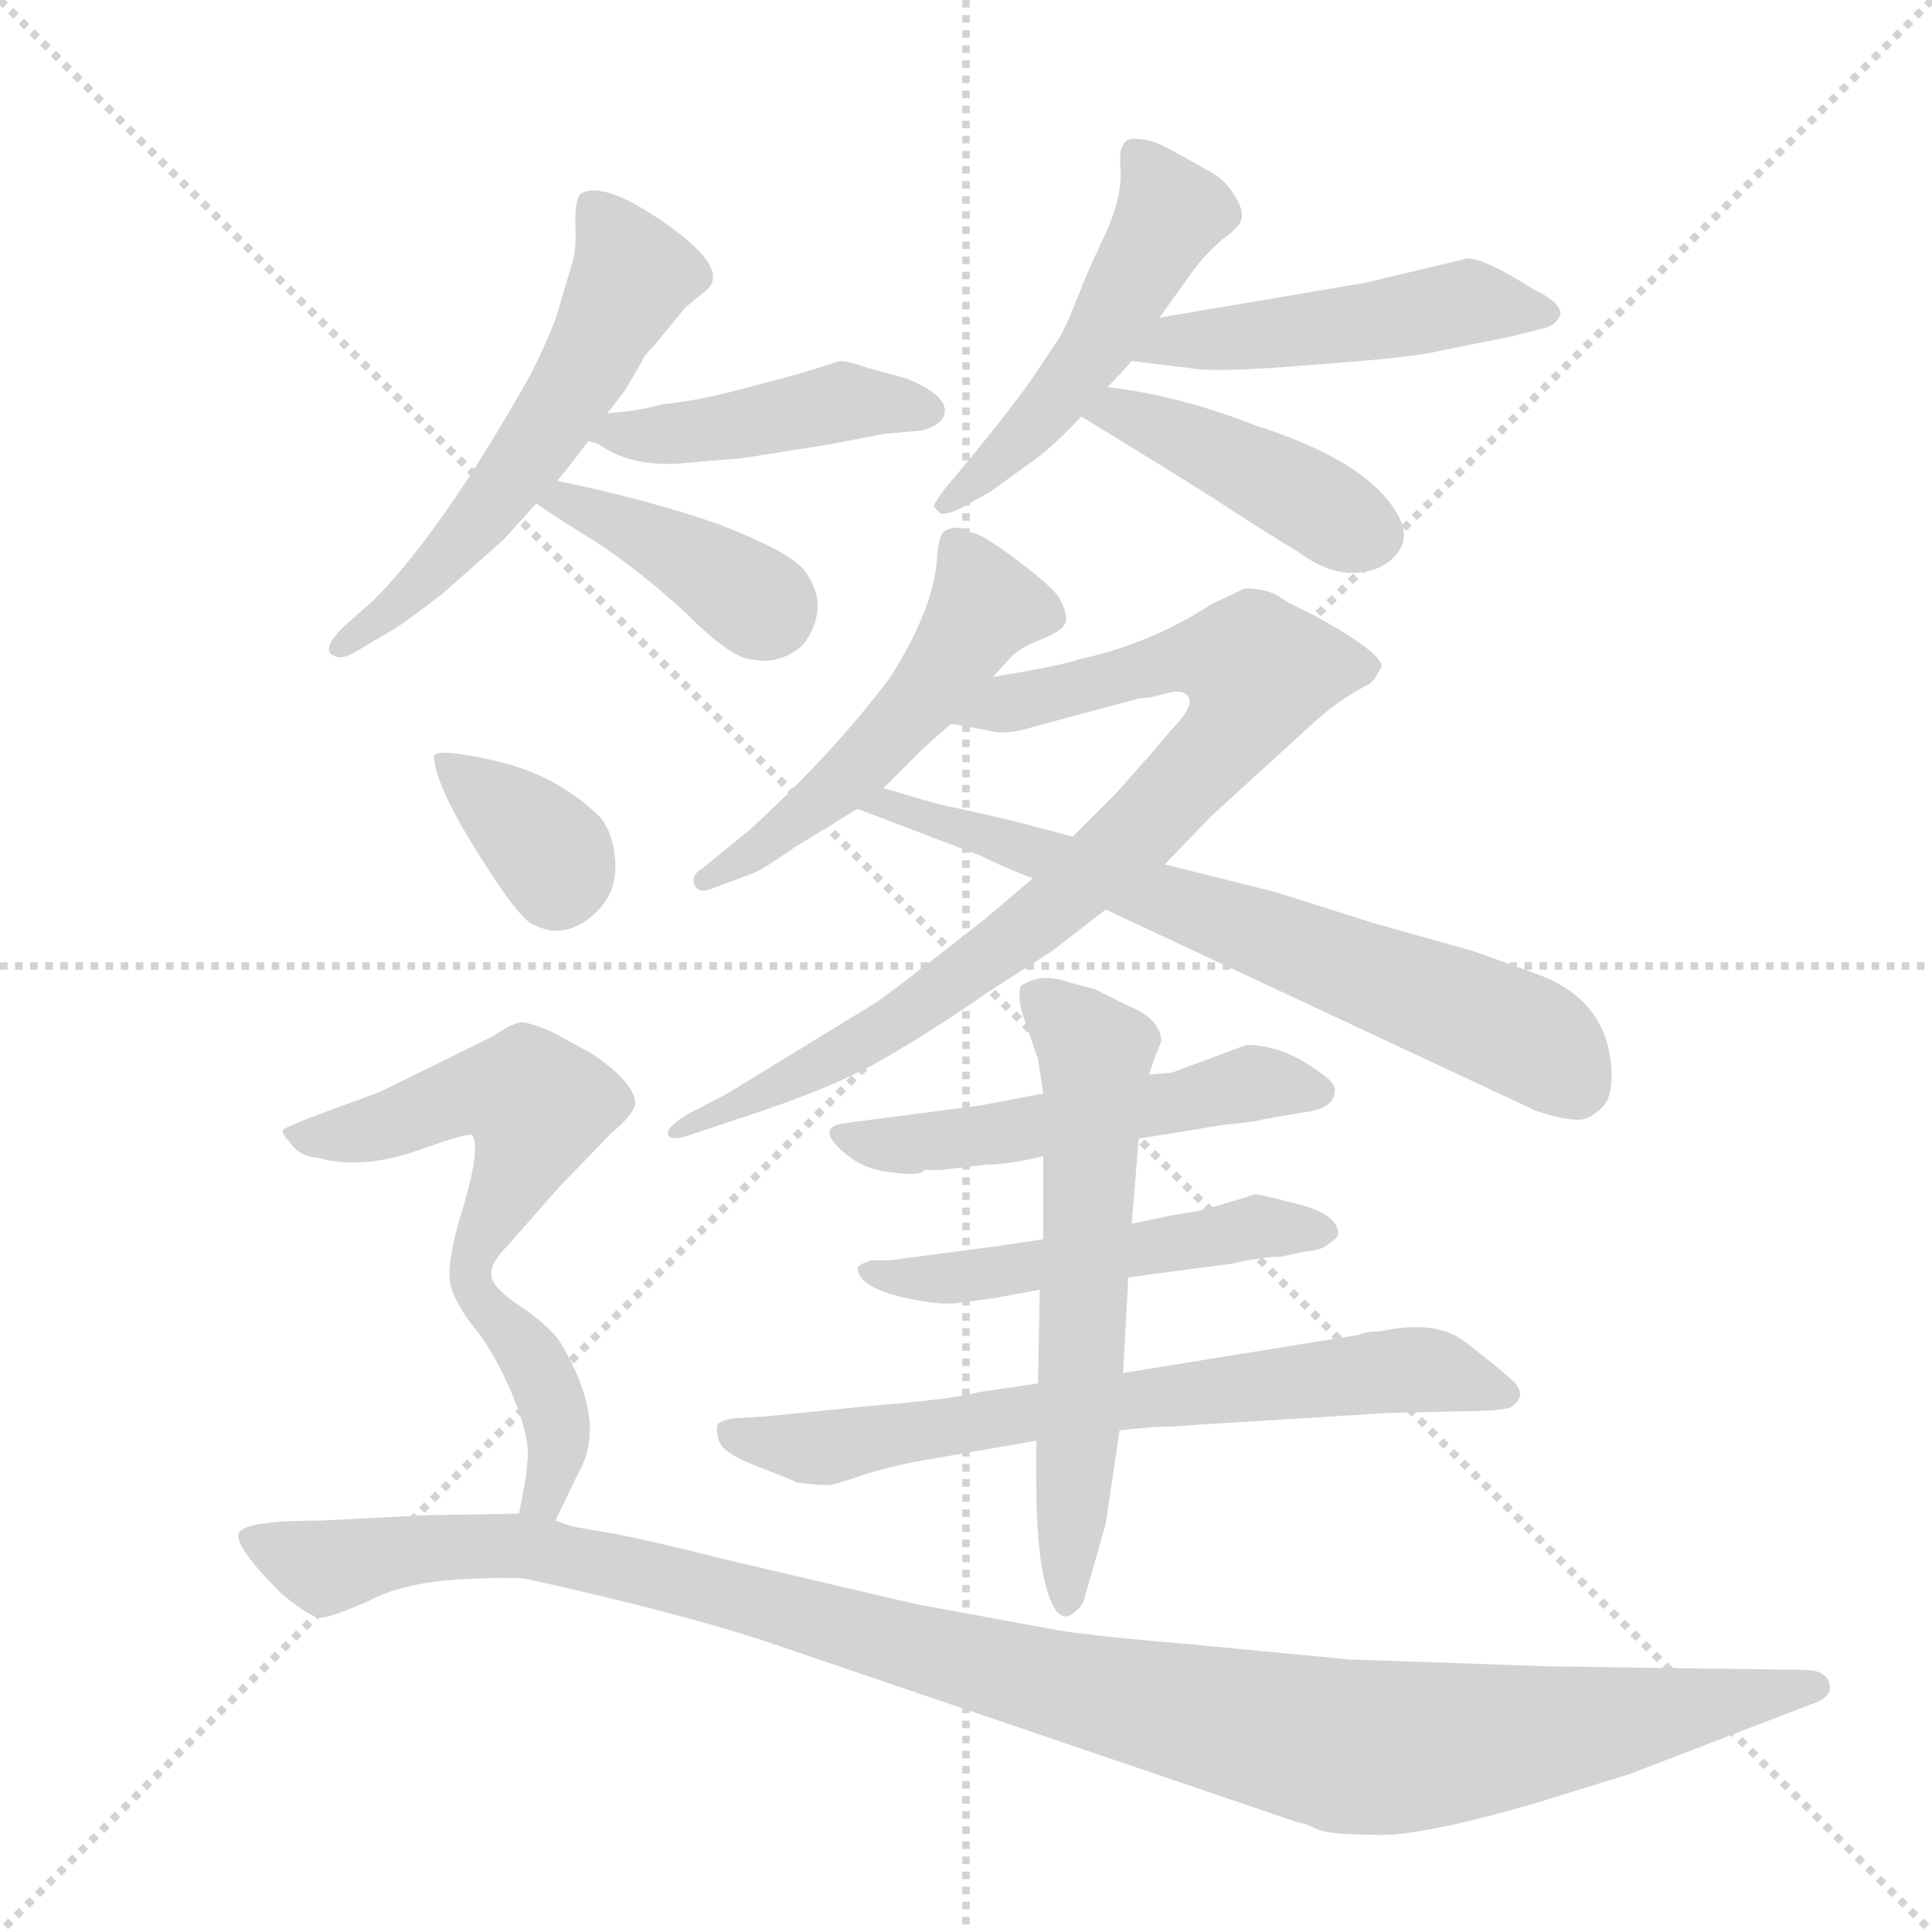
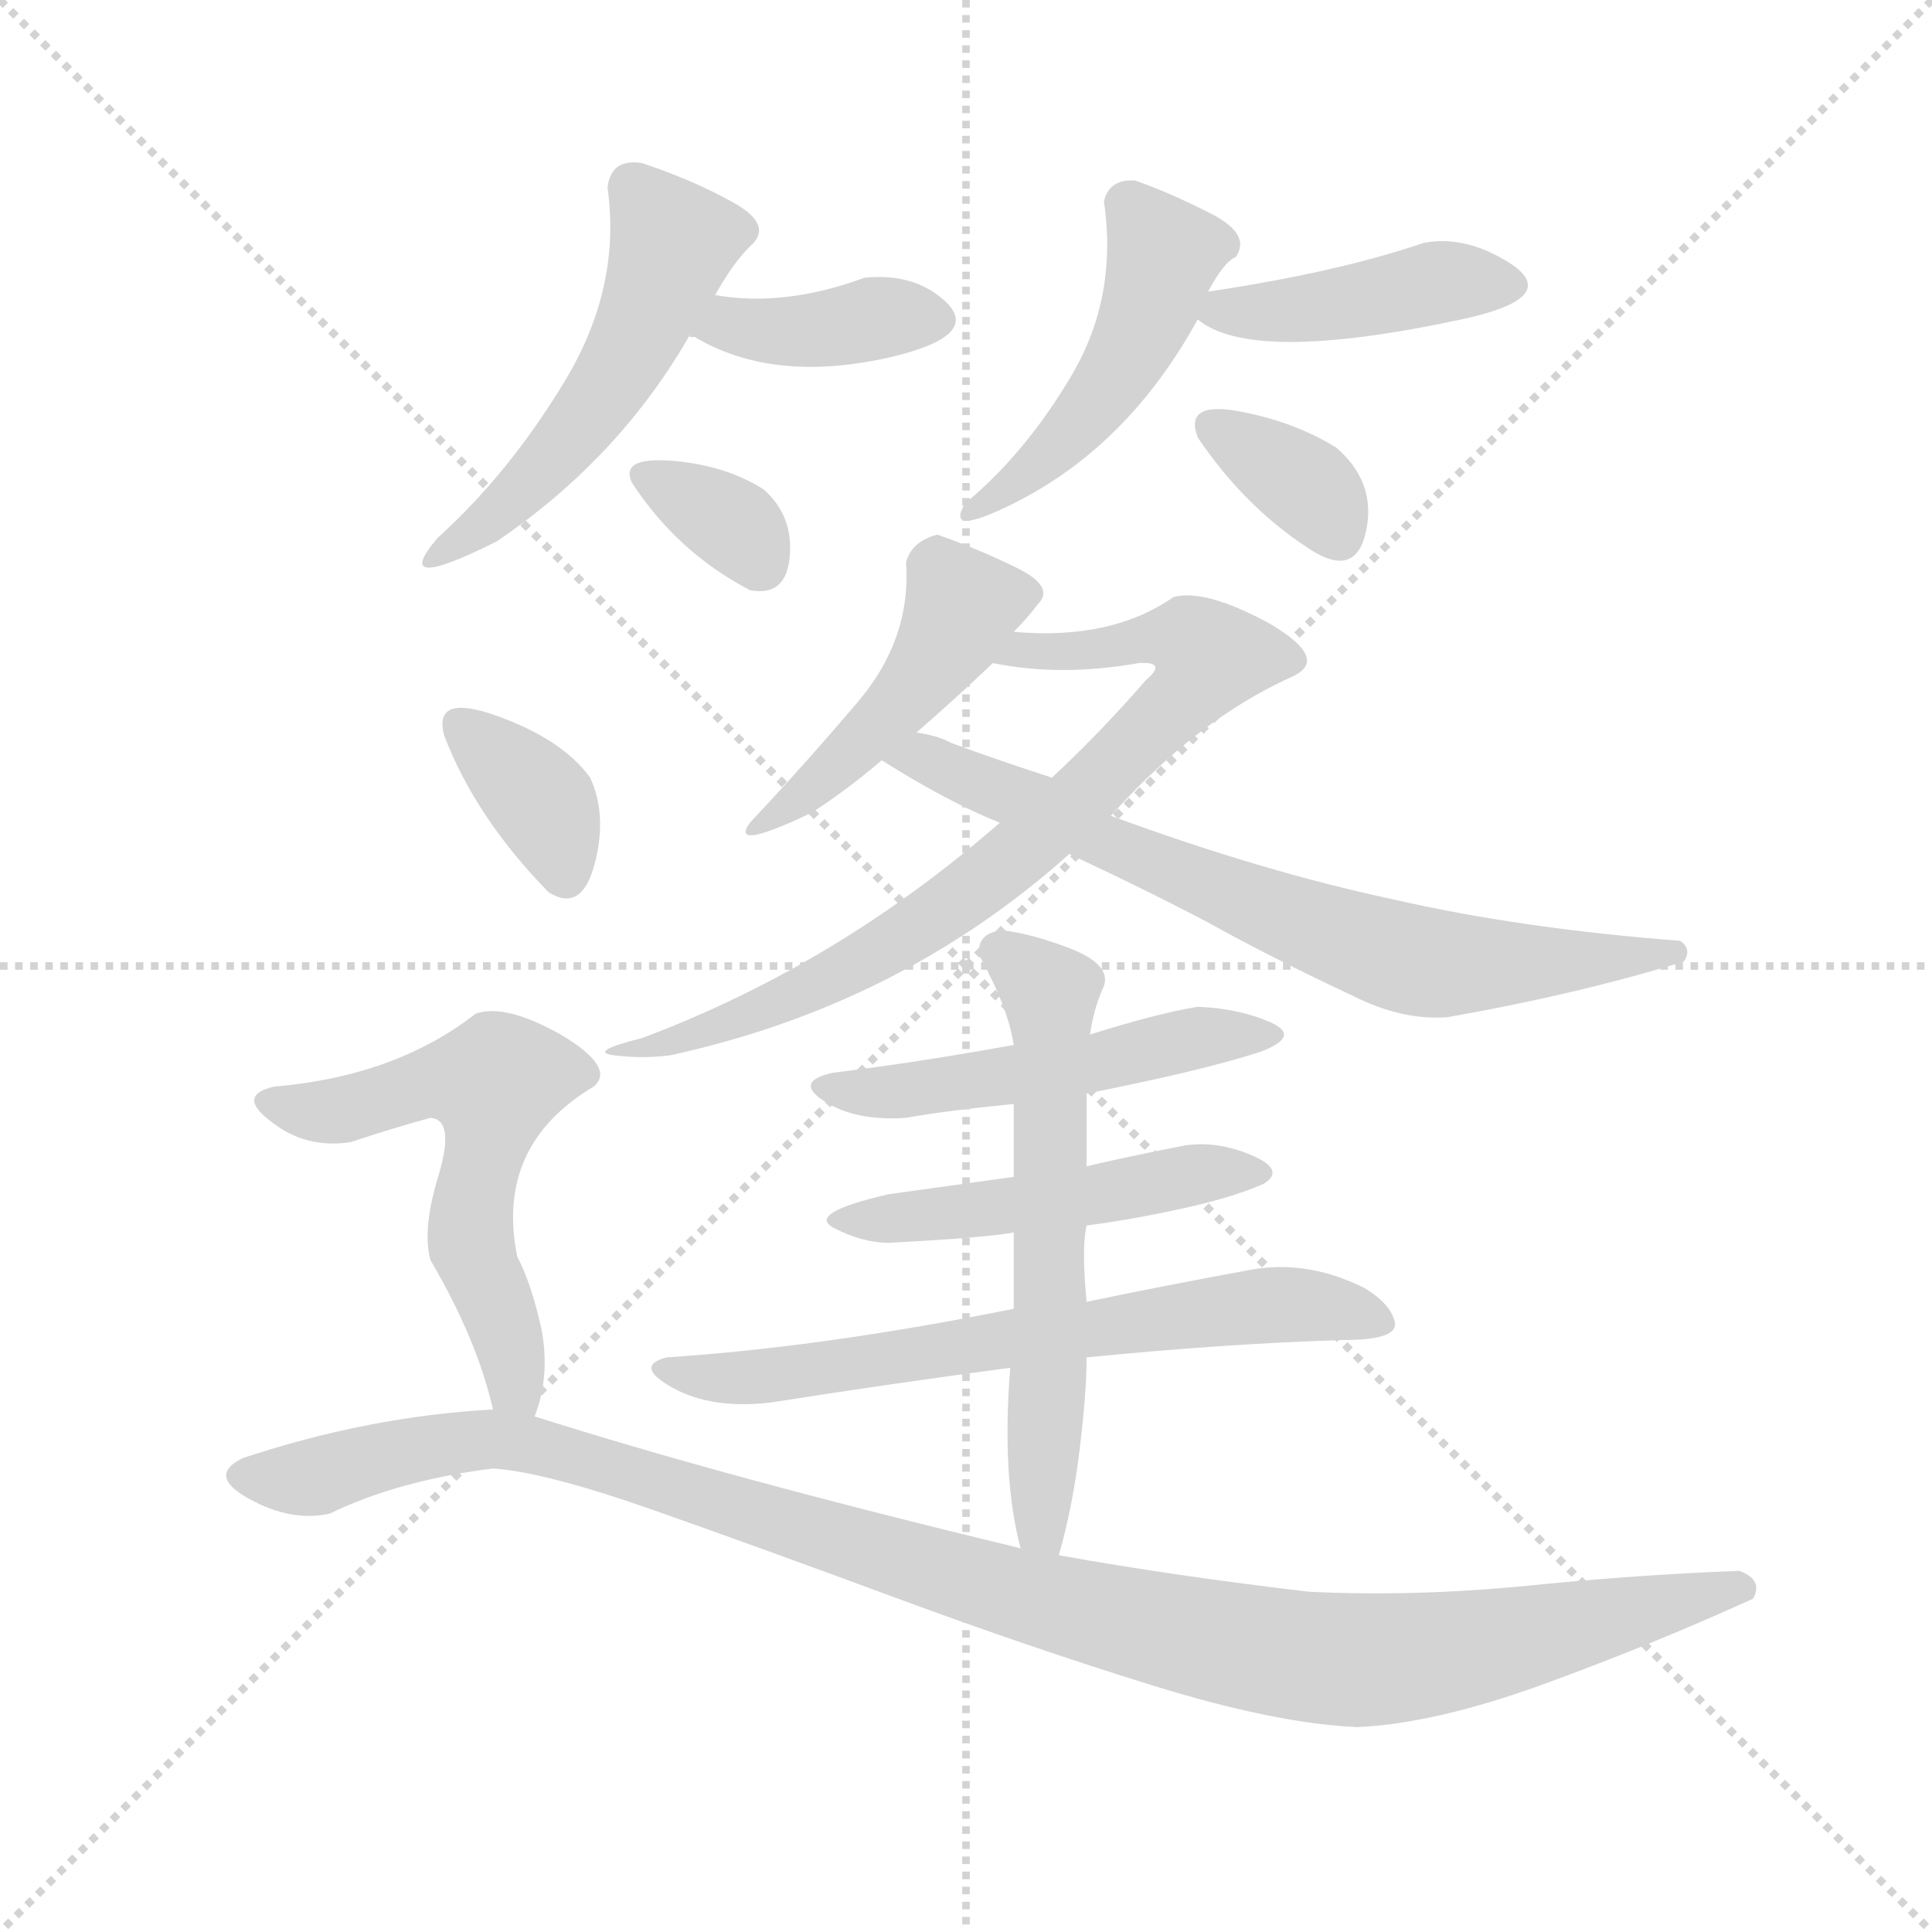
<svg xmlns="http://www.w3.org/2000/svg" version="1.1" viewBox="0 0 1024 1024">
  <g stroke="lightgray" stroke-dasharray="1,1" stroke-width="1" transform="scale(4, 4)">
    <line x1="0" y1="0" x2="256" y2="256" />
    <line x1="256" y1="0" x2="0" y2="256" />
    <line x1="128" y1="0" x2="128" y2="256" />
    <line x1="0" y1="128" x2="256" y2="128" />
  </g>
  <g transform="scale(0.92, -0.92) translate(60, -900)">
    <style type="text/css">
      
        @keyframes keyframes0 {
          from {
            stroke: blue;
-             stroke-dashoffset: 578;
+             stroke-dashoffset: 529;
+             stroke-width: 128;
+           }
+           63% {
+             animation-timing-function: step-end;
+             stroke: blue;
+             stroke-dashoffset: 0;
+             stroke-width: 128;
+           }
+           to {
+             stroke: black;
+             stroke-width: 1024;
+           }
+         }
+         #make-me-a-hanzi-animation-0 {
+           animation: keyframes0 0.681s both;
+           animation-delay: 0s;
+           animation-timing-function: linear;
+         }
+       
+         @keyframes keyframes1 {
+           from {
+             stroke: blue;
+             stroke-dashoffset: 391;
+             stroke-width: 128;
+           }
+           56% {
+             animation-timing-function: step-end;
+             stroke: blue;
+             stroke-dashoffset: 0;
+             stroke-width: 128;
+           }
+           to {
+             stroke: black;
+             stroke-width: 1024;
+           }
+         }
+         #make-me-a-hanzi-animation-1 {
+           animation: keyframes1 0.568s both;
+           animation-delay: 0.681s;
+           animation-timing-function: linear;
+         }
+       
+         @keyframes keyframes2 {
+           from {
+             stroke: blue;
+             stroke-dashoffset: 334;
+             stroke-width: 128;
+           }
+           52% {
+             animation-timing-function: step-end;
+             stroke: blue;
+             stroke-dashoffset: 0;
+             stroke-width: 128;
+           }
+           to {
+             stroke: black;
+             stroke-width: 1024;
+           }
+         }
+         #make-me-a-hanzi-animation-2 {
+           animation: keyframes2 0.522s both;
+           animation-delay: 1.249s;
+           animation-timing-function: linear;
+         }
+       
+         @keyframes keyframes3 {
+           from {
+             stroke: blue;
+             stroke-dashoffset: 460;
+             stroke-width: 128;
+           }
+           60% {
+             animation-timing-function: step-end;
+             stroke: blue;
+             stroke-dashoffset: 0;
+             stroke-width: 128;
+           }
+           to {
+             stroke: black;
+             stroke-width: 1024;
+           }
+         }
+         #make-me-a-hanzi-animation-3 {
+           animation: keyframes3 0.624s both;
+           animation-delay: 1.771s;
+           animation-timing-function: linear;
+         }
+       
+         @keyframes keyframes4 {
+           from {
+             stroke: blue;
+             stroke-dashoffset: 431;
+             stroke-width: 128;
+           }
+           58% {
+             animation-timing-function: step-end;
+             stroke: blue;
+             stroke-dashoffset: 0;
+             stroke-width: 128;
+           }
+           to {
+             stroke: black;
+             stroke-width: 1024;
+           }
+         }
+         #make-me-a-hanzi-animation-4 {
+           animation: keyframes4 0.601s both;
+           animation-delay: 2.395s;
+           animation-timing-function: linear;
+         }
+       
+         @keyframes keyframes5 {
+           from {
+             stroke: blue;
+             stroke-dashoffset: 348;
+             stroke-width: 128;
+           }
+           53% {
+             animation-timing-function: step-end;
+             stroke: blue;
+             stroke-dashoffset: 0;
+             stroke-width: 128;
+           }
+           to {
+             stroke: black;
+             stroke-width: 1024;
+           }
+         }
+         #make-me-a-hanzi-animation-5 {
+           animation: keyframes5 0.533s both;
+           animation-delay: 2.996s;
+           animation-timing-function: linear;
+         }
+       
+         @keyframes keyframes6 {
+           from {
+             stroke: blue;
+             stroke-dashoffset: 470;
+             stroke-width: 128;
+           }
+           60% {
+             animation-timing-function: step-end;
+             stroke: blue;
+             stroke-dashoffset: 0;
+             stroke-width: 128;
+           }
+           to {
+             stroke: black;
+             stroke-width: 1024;
+           }
+         }
+         #make-me-a-hanzi-animation-6 {
+           animation: keyframes6 0.632s both;
+           animation-delay: 3.529s;
+           animation-timing-function: linear;
+         }
+       
+         @keyframes keyframes7 {
+           from {
+             stroke: blue;
+             stroke-dashoffset: 774;
+             stroke-width: 128;
+           }
+           72% {
+             animation-timing-function: step-end;
+             stroke: blue;
+             stroke-dashoffset: 0;
+             stroke-width: 128;
+           }
+           to {
+             stroke: black;
+             stroke-width: 1024;
+           }
+         }
+         #make-me-a-hanzi-animation-7 {
+           animation: keyframes7 0.88s both;
+           animation-delay: 4.161s;
+           animation-timing-function: linear;
+         }
+       
+         @keyframes keyframes8 {
+           from {
+             stroke: blue;
+             stroke-dashoffset: 724;
+             stroke-width: 128;
+           }
+           70% {
+             animation-timing-function: step-end;
+             stroke: blue;
+             stroke-dashoffset: 0;
+             stroke-width: 128;
+           }
+           to {
+             stroke: black;
+             stroke-width: 1024;
+           }
+         }
+         #make-me-a-hanzi-animation-8 {
+           animation: keyframes8 0.839s both;
+           animation-delay: 5.041s;
+           animation-timing-function: linear;
+         }
+       
+         @keyframes keyframes9 {
+           from {
+             stroke: blue;
+             stroke-dashoffset: 513;
+             stroke-width: 128;
+           }
+           63% {
+             animation-timing-function: step-end;
+             stroke: blue;
+             stroke-dashoffset: 0;
+             stroke-width: 128;
+           }
+           to {
+             stroke: black;
+             stroke-width: 1024;
+           }
+         }
+         #make-me-a-hanzi-animation-9 {
+           animation: keyframes9 0.667s both;
+           animation-delay: 5.88s;
+           animation-timing-function: linear;
+         }
+       
+         @keyframes keyframes10 {
+           from {
+             stroke: blue;
+             stroke-dashoffset: 498;
+             stroke-width: 128;
+           }
+           62% {
+             animation-timing-function: step-end;
+             stroke: blue;
+             stroke-dashoffset: 0;
+             stroke-width: 128;
+           }
+           to {
+             stroke: black;
+             stroke-width: 1024;
+           }
+         }
+         #make-me-a-hanzi-animation-10 {
+           animation: keyframes10 0.655s both;
+           animation-delay: 6.548s;
+           animation-timing-function: linear;
+         }
+       
+         @keyframes keyframes11 {
+           from {
+             stroke: blue;
+             stroke-dashoffset: 670;
+             stroke-width: 128;
+           }
+           69% {
+             animation-timing-function: step-end;
+             stroke: blue;
+             stroke-dashoffset: 0;
+             stroke-width: 128;
+           }
+           to {
+             stroke: black;
+             stroke-width: 1024;
+           }
+         }
+         #make-me-a-hanzi-animation-11 {
+           animation: keyframes11 0.795s both;
+           animation-delay: 7.203s;
+           animation-timing-function: linear;
+         }
+       
+         @keyframes keyframes12 {
+           from {
+             stroke: blue;
+             stroke-dashoffset: 611;
+             stroke-width: 128;
+           }
+           67% {
+             animation-timing-function: step-end;
+             stroke: blue;
+             stroke-dashoffset: 0;
+             stroke-width: 128;
+           }
+           to {
+             stroke: black;
+             stroke-width: 1024;
+           }
+         }
+         #make-me-a-hanzi-animation-12 {
+           animation: keyframes12 0.747s both;
+           animation-delay: 7.998s;
+           animation-timing-function: linear;
+         }
+       
+         @keyframes keyframes13 {
+           from {
+             stroke: blue;
+             stroke-dashoffset: 362;
+             stroke-width: 128;
+           }
+           54% {
+             animation-timing-function: step-end;
+             stroke: blue;
+             stroke-dashoffset: 0;
+             stroke-width: 128;
+           }
+           to {
+             stroke: black;
+             stroke-width: 1024;
+           }
+         }
+         #make-me-a-hanzi-animation-13 {
+           animation: keyframes13 0.545s both;
+           animation-delay: 8.746s;
+           animation-timing-function: linear;
+         }
+       
+         @keyframes keyframes14 {
+           from {
+             stroke: blue;
+             stroke-dashoffset: 579;
            stroke-width: 128;
          }
          65% {
            animation-timing-function: step-end;
            stroke: blue;
            stroke-dashoffset: 0;
            stroke-width: 128;
          }
          to {
            stroke: black;
            stroke-width: 1024;
          }
        }
-         #make-me-a-hanzi-animation-0 {
-           animation: keyframes0 0.72s both;
-           animation-delay: 0s;
-           animation-timing-function: linear;
-         }
-       
-         @keyframes keyframes1 {
-           from {
-             stroke: blue;
-             stroke-dashoffset: 448;
-             stroke-width: 128;
-           }
-           59% {
-             animation-timing-function: step-end;
-             stroke: blue;
-             stroke-dashoffset: 0;
-             stroke-width: 128;
-           }
-           to {
-             stroke: black;
-             stroke-width: 1024;
-           }
-         }
-         #make-me-a-hanzi-animation-1 {
-           animation: keyframes1 0.615s both;
-           animation-delay: 0.72s;
-           animation-timing-function: linear;
-         }
-       
-         @keyframes keyframes2 {
-           from {
-             stroke: blue;
-             stroke-dashoffset: 401;
-             stroke-width: 128;
-           }
-           57% {
-             animation-timing-function: step-end;
-             stroke: blue;
-             stroke-dashoffset: 0;
-             stroke-width: 128;
-           }
-           to {
-             stroke: black;
-             stroke-width: 1024;
-           }
-         }
-         #make-me-a-hanzi-animation-2 {
-           animation: keyframes2 0.576s both;
-           animation-delay: 1.335s;
-           animation-timing-function: linear;
-         }
-       
-         @keyframes keyframes3 {
-           from {
-             stroke: blue;
-             stroke-dashoffset: 505;
-             stroke-width: 128;
-           }
-           62% {
-             animation-timing-function: step-end;
-             stroke: blue;
-             stroke-dashoffset: 0;
-             stroke-width: 128;
-           }
-           to {
-             stroke: black;
-             stroke-width: 1024;
-           }
-         }
-         #make-me-a-hanzi-animation-3 {
-           animation: keyframes3 0.661s both;
-           animation-delay: 1.911s;
-           animation-timing-function: linear;
-         }
-       
-         @keyframes keyframes4 {
-           from {
-             stroke: blue;
-             stroke-dashoffset: 493;
-             stroke-width: 128;
-           }
-           62% {
-             animation-timing-function: step-end;
-             stroke: blue;
-             stroke-dashoffset: 0;
-             stroke-width: 128;
-           }
-           to {
-             stroke: black;
-             stroke-width: 1024;
-           }
-         }
-         #make-me-a-hanzi-animation-4 {
-           animation: keyframes4 0.651s both;
-           animation-delay: 2.572s;
-           animation-timing-function: linear;
-         }
-       
-         @keyframes keyframes5 {
-           from {
-             stroke: blue;
-             stroke-dashoffset: 432;
-             stroke-width: 128;
-           }
-           58% {
-             animation-timing-function: step-end;
-             stroke: blue;
-             stroke-dashoffset: 0;
-             stroke-width: 128;
-           }
-           to {
-             stroke: black;
-             stroke-width: 1024;
-           }
-         }
-         #make-me-a-hanzi-animation-5 {
-           animation: keyframes5 0.602s both;
-           animation-delay: 3.223s;
-           animation-timing-function: linear;
-         }
-       
-         @keyframes keyframes6 {
-           from {
-             stroke: blue;
-             stroke-dashoffset: 522;
-             stroke-width: 128;
-           }
-           63% {
-             animation-timing-function: step-end;
-             stroke: blue;
-             stroke-dashoffset: 0;
-             stroke-width: 128;
-           }
-           to {
-             stroke: black;
-             stroke-width: 1024;
-           }
-         }
-         #make-me-a-hanzi-animation-6 {
-           animation: keyframes6 0.675s both;
-           animation-delay: 3.825s;
-           animation-timing-function: linear;
-         }
-       
-         @keyframes keyframes7 {
-           from {
-             stroke: blue;
-             stroke-dashoffset: 864;
-             stroke-width: 128;
-           }
-           74% {
-             animation-timing-function: step-end;
-             stroke: blue;
-             stroke-dashoffset: 0;
-             stroke-width: 128;
-           }
-           to {
-             stroke: black;
-             stroke-width: 1024;
-           }
-         }
-         #make-me-a-hanzi-animation-7 {
-           animation: keyframes7 0.953s both;
-           animation-delay: 4.5s;
-           animation-timing-function: linear;
-         }
-       
-         @keyframes keyframes8 {
-           from {
-             stroke: blue;
-             stroke-dashoffset: 700;
-             stroke-width: 128;
-           }
-           69% {
-             animation-timing-function: step-end;
-             stroke: blue;
-             stroke-dashoffset: 0;
-             stroke-width: 128;
-           }
-           to {
-             stroke: black;
-             stroke-width: 1024;
-           }
-         }
-         #make-me-a-hanzi-animation-8 {
-           animation: keyframes8 0.82s both;
-           animation-delay: 5.453s;
-           animation-timing-function: linear;
-         }
-       
-         @keyframes keyframes9 {
-           from {
-             stroke: blue;
-             stroke-dashoffset: 523;
-             stroke-width: 128;
-           }
-           63% {
-             animation-timing-function: step-end;
-             stroke: blue;
-             stroke-dashoffset: 0;
-             stroke-width: 128;
-           }
-           to {
-             stroke: black;
-             stroke-width: 1024;
-           }
-         }
-         #make-me-a-hanzi-animation-9 {
-           animation: keyframes9 0.676s both;
-           animation-delay: 6.273s;
-           animation-timing-function: linear;
-         }
-       
-         @keyframes keyframes10 {
-           from {
-             stroke: blue;
-             stroke-dashoffset: 523;
-             stroke-width: 128;
-           }
-           63% {
-             animation-timing-function: step-end;
-             stroke: blue;
-             stroke-dashoffset: 0;
-             stroke-width: 128;
-           }
-           to {
-             stroke: black;
-             stroke-width: 1024;
-           }
-         }
-         #make-me-a-hanzi-animation-10 {
-           animation: keyframes10 0.676s both;
-           animation-delay: 6.948s;
-           animation-timing-function: linear;
-         }
-       
-         @keyframes keyframes11 {
-           from {
-             stroke: blue;
-             stroke-dashoffset: 708;
-             stroke-width: 128;
-           }
-           70% {
-             animation-timing-function: step-end;
-             stroke: blue;
-             stroke-dashoffset: 0;
-             stroke-width: 128;
-           }
-           to {
-             stroke: black;
-             stroke-width: 1024;
-           }
-         }
-         #make-me-a-hanzi-animation-11 {
-           animation: keyframes11 0.826s both;
-           animation-delay: 7.624s;
-           animation-timing-function: linear;
-         }
-       
-         @keyframes keyframes12 {
-           from {
-             stroke: blue;
-             stroke-dashoffset: 617;
-             stroke-width: 128;
-           }
-           67% {
-             animation-timing-function: step-end;
-             stroke: blue;
-             stroke-dashoffset: 0;
-             stroke-width: 128;
-           }
-           to {
-             stroke: black;
-             stroke-width: 1024;
-           }
-         }
-         #make-me-a-hanzi-animation-12 {
-           animation: keyframes12 0.752s both;
-           animation-delay: 8.45s;
-           animation-timing-function: linear;
-         }
-       
-         @keyframes keyframes13 {
-           from {
-             stroke: blue;
-             stroke-dashoffset: 354;
-             stroke-width: 128;
-           }
-           54% {
-             animation-timing-function: step-end;
-             stroke: blue;
-             stroke-dashoffset: 0;
-             stroke-width: 128;
-           }
-           to {
-             stroke: black;
-             stroke-width: 1024;
-           }
-         }
-         #make-me-a-hanzi-animation-13 {
-           animation: keyframes13 0.538s both;
-           animation-delay: 9.202s;
-           animation-timing-function: linear;
-         }
-       
-         @keyframes keyframes14 {
-           from {
-             stroke: blue;
-             stroke-dashoffset: 536;
-             stroke-width: 128;
-           }
-           64% {
-             animation-timing-function: step-end;
-             stroke: blue;
-             stroke-dashoffset: 0;
-             stroke-width: 128;
-           }
-           to {
-             stroke: black;
-             stroke-width: 1024;
-           }
-         }
        #make-me-a-hanzi-animation-14 {
-           animation: keyframes14 0.686s both;
-           animation-delay: 9.74s;
+           animation: keyframes14 0.721s both;
+           animation-delay: 9.29s;
          animation-timing-function: linear;
        }
      
        @keyframes keyframes15 {
          from {
            stroke: blue;
-             stroke-dashoffset: 398;
-             stroke-width: 128;
-           }
-           56% {
+             stroke-dashoffset: 1139;
+             stroke-width: 128;
+           }
+           79% {
            animation-timing-function: step-end;
            stroke: blue;
            stroke-dashoffset: 0;
            stroke-width: 128;
          }
          to {
            stroke: black;
            stroke-width: 1024;
          }
        }
        #make-me-a-hanzi-animation-15 {
-           animation: keyframes15 0.574s both;
-           animation-delay: 10.426s;
-           animation-timing-function: linear;
-         }
-       
-         @keyframes keyframes16 {
-           from {
-             stroke: blue;
-             stroke-dashoffset: 1179;
-             stroke-width: 128;
-           }
-           79% {
-             animation-timing-function: step-end;
-             stroke: blue;
-             stroke-dashoffset: 0;
-             stroke-width: 128;
-           }
-           to {
-             stroke: black;
-             stroke-width: 1024;
-           }
-         }
-         #make-me-a-hanzi-animation-16 {
-           animation: keyframes16 1.209s both;
-           animation-delay: 11s;
+           animation: keyframes15 1.177s both;
+           animation-delay: 10.011s;
          animation-timing-function: linear;
        }
      
    </style>
-     <path d="M 290 662 L 300 675 L 310 692 Q 310 694 316 700 L 335 723 L 346 732 Q 362 744 324.5 770.5 Q 287 797 274 788 Q 271 783 271.5 769.5 Q 272 756 270 749.5 Q 268 743 260 716 Q 250 691 241 676 Q 193 592 155 554 L 138 539 Q 124 525 133 522 Q 137 520 144 524 L 166 537 Q 173 541 195 558 L 230 589 Q 240 600 249 610 L 261 623 Q 271 635 279 646 L 290 662 Z" fill="lightgray" />
-     <path d="M 367 636 Q 368 636 418 644 L 449 650 L 471 652 Q 482 655 484 661 Q 487 672 462 682 L 440 688 Q 429 692 424 692 L 398 684 L 364 675 Q 341 669 321 667 Q 307 663 290 662 C 260 660 251 656 279 646 L 285 644 Q 303 631 332 633 L 367 636 Z" fill="lightgray" />
-     <path d="M 249 610 Q 257 604 283 588 Q 309 571 336 546 Q 362 520 374 520 Q 388 517 401 527 Q 409 535 411 548 Q 412 560 403 572 Q 393 583 354 598 Q 314 612 261 623 C 232 629 225 627 249 610 Z" fill="lightgray" />
-     <path d="M 608 717 L 628 745 Q 635 754 644 762 Q 653 768 655 773 Q 657 778 651.5 787 Q 646 796 639 800 Q 632 804 624 808.5 Q 616 813 609 816.5 Q 602 820 593 820 Q 584 820 585.5 803.5 Q 587 787 576 763.5 Q 565 740 563 734 L 556 717 Q 551 706 550 705 L 534 681 Q 522 664 499 636 L 484 618 Q 478 610 478 608 L 482 604 Q 488 604 495 608 L 511 617 L 533 633 Q 544 640 563 660 L 578 677 Q 585 684 592 692 L 608 717 Z" fill="lightgray" />
-     <path d="M 824 733 Q 794 752 785 751 L 726 737 L 608 717 C 578 712 562 696 592 692 L 625 688 Q 640 685 698 690 Q 755 694 770 698 L 810 706 L 830 711 Q 837 713 839 719 Q 839 726 824 733 Z" fill="lightgray" />
-     <path d="M 563 660 Q 609 632 639 613 Q 668 594 688 582 Q 704 570 719 570 Q 734 570 743 579 Q 752 588 747 600 Q 732 633 663 655 Q 620 672 578 677 C 548 681 537 676 563 660 Z" fill="lightgray" />
-     <path d="M 449 446 L 468 465 Q 475 472 488 483 L 512 510 L 523 522 Q 528 527 539.5 531.5 Q 551 536 553.5 540.5 Q 556 545 550 556 Q 545 563 525 578 Q 505 593 500 593 L 493 596 Q 486 596 483.5 593.5 Q 481 591 480 581 Q 479 551 453 510 Q 421 467 372 422 L 345 400 Q 338 396 340 390.5 Q 342 385 350 388 L 374 397 Q 381 400 398 412 L 434 434 L 449 446 Z" fill="lightgray" />
-     <path d="M 614 501 Q 622 503 625 498 Q 627 493 618 483 Q 609 473 606 469 L 583 443 L 558 418 L 535 394 L 508 371 Q 452 327 444 322 L 359 270 L 336 258 Q 323 250 325 246 Q 327 242 340 247 L 364 255 Q 420 273 449 290 Q 477 306 510 329 L 546 352 L 577 376 L 611 402 L 638 430 L 695 482 Q 711 497 729 506 L 732 509 L 736 516 Q 736 524 698 545 L 686 551 Q 683 552 676 557 Q 668 561 657 561 Q 649 557 638 552 Q 603 529 561 520 Q 554 517 512 510 C 482 505 458 488 488 483 L 510 479 Q 519 476 538 482 L 594 497 Q 597 498 602 498 L 614 501 Z" fill="lightgray" />
-     <path d="M 558 418 L 524 427 L 489 435 Q 485 435 449 446 C 420 455 406 445 434 434 L 505 407 Q 519 400 535 394 L 577 376 L 825 260 Q 840 255 848 255 Q 855 254 863 262 Q 870 269 868 288 Q 864 325 825 339 L 789 352 L 732 368 L 675 386 L 611 402 L 558 418 Z" fill="lightgray" />
-     <path d="M 596 244 L 645 252 Q 666 254 667 255 L 690 259 Q 709 261 709 272 Q 709 276 702 281 Q 680 298 658 298 L 615 282 L 602 281 L 541 270 L 504 263 L 427 253 Q 411 251 423 239 Q 435 227 450.5 225 Q 466 223 468 224 L 470 224 L 473 226 L 482 226 L 508 229 Q 521 229 541 234 L 596 244 Z" fill="lightgray" />
-     <path d="M 590 164 L 604 166 L 650 172 Q 667 176 678 176 L 692 179 Q 703 180 706 184 Q 710 186 711 189 Q 711 200 689 206 L 673 210 L 663 212 Q 651 208 650 208 L 637 204 Q 630 202 616 200 L 592 195 L 541 186 L 514 182 L 453 174 L 442 174 Q 436 172 434 170 Q 434 156 474 150 Q 486 148 497 150 L 512 152 L 539 157 L 590 164 Z" fill="lightgray" />
-     <path d="M 740 86 L 784 87 Q 802 87 810 89 Q 821 96 811 105 Q 801 114 784 127 Q 767 140 735 133 Q 727 133 723 131 L 587 109 L 538 103 L 504 98 Q 490 94 441 90 L 381 84 L 364 83 Q 356 82 354 80 Q 352 78 354 70.5 Q 356 63 375.5 55.5 Q 395 48 399 46 Q 414 44 418 44.5 Q 422 45 435 49.5 Q 448 54 468 58 L 537 70 L 585 76 L 606 78 Q 619 78 627 79 L 740 86 Z" fill="lightgray" />
-     <path d="M 587 109 L 590 164 L 592 195 L 596 244 L 602 281 L 605 290 L 609 300 Q 609 313 589 321 L 571 330 L 556 334 Q 540 340 528 332 Q 526 324 530 313 L 538 290 L 541 270 L 541 234 L 541 186 L 539 157 L 538 103 L 537 70 L 537 46 Q 537 4 543.5 -17 Q 550 -38 560 -28 Q 564 -25 565 -20 L 577 22 L 585 76 L 587 109 Z" fill="lightgray" />
-     <path d="M 190 465 Q 190 449 215 409 Q 240 369 248 367 Q 264 359 279.5 371 Q 295 383 294.5 401.5 Q 294 420 285 430 Q 261 453 228 461 Q 195 469 190 465 Z" fill="lightgray" />
-     <path d="M 223 165 Q 222 172 233 183 L 262 216 L 292 247 Q 305 258 306 264 Q 306 276 281 293 L 259 305 Q 246 311 240 311 Q 234 310 224 303 L 159 271 L 121 257 Q 103 250 103 249 Q 102 247 107 242 Q 112 234 123 233 Q 148 226 180 237 Q 211 248 212 246 Q 217 239 207 205 Q 196 170 200 158 Q 204 146 215 133 C 215 132 215 136 223 165 Z" fill="lightgray" />
-     <path d="M 260 24 L 274 53 Q 290 82 262 128 Q 254 138 239 148 Q 224 158 223 165 C 211 193 196 157 215 133 Q 225 120 235 97 Q 245 73 244 60 L 243 49 Q 241 38 239 28 C 233 -1 247 -3 260 24 Z" fill="lightgray" />
-     <path d="M 901 -61 L 833 -60 L 717 -56 L 623 -47 Q 562 -42 543 -38 L 467 -24 L 356 2 Q 321 11 296 16 L 273 20 Q 271 20 260 24 L 239 28 L 184 27 L 125 24 Q 83 24 78 17.5 Q 73 11 102 -18 Q 119 -32 124.5 -32 Q 130 -32 151 -23 Q 171 -12 203.5 -10 Q 236 -8 245 -10 Q 340 -31 394 -50 L 688 -150 Q 691 -150 698 -153.5 Q 705 -157 730 -157 Q 755 -159 824 -139 L 879 -122 L 983 -82 Q 996 -78 994 -70 Q 992 -62 979 -62 L 901 -61 Z" fill="lightgray" />
+     <path d="M 310 806 Q 292 809 290 792 Q 298 735 266 681.5 Q 234 628 192 590 Q 164 557 226 588 Q 297 636 338 708 L 352 730 Q 362 748 372 758 Q 386 770 363 783 Q 340 796 310 806 Z" fill="lightgray" />
+     <path d="M 338 708 Q 336 705 340 706 Q 385 679 452 694 Q 504 706 486 725 Q 468 743 438 740 Q 392 723 352 730 C 322 735 316 729 338 708 Z" fill="lightgray" />
+     <path d="M 372 560 Q 393 556 395 579.5 Q 397 603 380 618 Q 358 632 327.5 634.5 Q 297 637 304 622 Q 330 582 372 560 Z" fill="lightgray" />
+     <path d="M 594 796 Q 579 797 576 784 Q 584 729 557.5 684 Q 531 639 496 610 Q 484 590 524 610 Q 590 643 630 716 L 636 732 Q 645 749 652 752 Q 661 765 637.5 777 Q 614 789 594 796 Z" fill="lightgray" />
+     <path d="M 630 716 Q 661 690 782 716 Q 838 728 812 747 Q 785 765 760 760 Q 710 743 636 732 C 612 728 612 728 630 716 Z" fill="lightgray" />
+     <path d="M 694 584 Q 721 566 727 594 Q 733 622 710 642 Q 686 657 654 663 Q 622 669 630 648 Q 657 608 694 584 Z" fill="lightgray" />
+     <path d="M 524 536 Q 532 544 538 552 Q 548 562 525.5 573 Q 503 584 480 592 Q 465 588 462 576 Q 465 532 434.5 496 Q 404 460 372 426 Q 360 409 408 432 Q 428 445 448 462 L 468 478 Q 491 498 512 518 L 524 536 Z" fill="lightgray" />
+     <path d="M 580 430 Q 629 485 684 510 Q 707 520 671 541 Q 634 561 616 556 Q 580 531 524 536 C 494 537 482 523 512 518 Q 551 510 596 518 Q 613 519 600 508 Q 574 478 546 452 L 516 426 Q 422 344 310 302 Q 278 294 294 292 Q 310 290 326 292 Q 459 321 556 408 L 580 430 Z" fill="lightgray" />
+     <path d="M 910 346 Q 915 353 908 358 Q 816 365 742 382 Q 667 398 580 430 L 546 452 Q 515 462 488 472 Q 481 476 468 478 C 439 485 422 478 448 462 Q 486 438 516 426 L 556 408 Q 603 386 637 368 Q 671 349 720 326 Q 748 312 774 314 Q 848 327 910 346 Z" fill="lightgray" />
+     <path d="M 566 270 Q 632 283 666 294 Q 690 303 672 311 Q 654 319 630 320 Q 606 316 568 304 L 524 298 Q 469 288 420 282 Q 397 277 415 265.5 Q 433 254 462 256 Q 484 260 524 264 L 566 270 Z" fill="lightgray" />
+     <path d="M 566 194 Q 590 197 620 203.5 Q 650 210 668 218 Q 681 226 661 234.5 Q 641 243 622 240 Q 577 231 566 228 L 524 222 Q 474 215 452 212 Q 404 201 420.5 192.5 Q 437 184 452 184 Q 509 187 524 190 L 566 194 Z" fill="lightgray" />
+     <path d="M 658 168 Q 609 159 566 150 L 524 146 Q 415 124 324 118 Q 305 113 327.5 100.5 Q 350 88 384 92 Q 454 103 522 112 L 566 118 Q 647 126 714 128 Q 746 128 743.5 138.5 Q 741 149 726 158 Q 692 175 658 168 Z" fill="lightgray" />
+     <path d="M 566 150 Q 563 181 566 194 L 566 228 Q 566 259 566 270 L 568 304 Q 570 319 576 332 Q 580 344 558 353 Q 535 362 518 364 Q 503 363 504 350 Q 521 319 524 298 L 524 264 Q 524 250 524 222 L 524 190 Q 524 165 524 146 L 522 112 Q 517 49 528 8 C 535 -21 542 -25 550 4 Q 558 32 562 65 Q 566 98 566 118 L 566 150 Z" fill="lightgray" />
+     <path d="M 256 386 Q 275 374 282.5 402 Q 290 430 280 452 Q 264 474 226.5 487.5 Q 189 501 196 476 Q 214 429 256 386 Z" fill="lightgray" />
+     <path d="M 248 84 Q 257 107 252 134 Q 246 161 238 176 Q 225 240 282 274 Q 295 285 263 304 Q 231 322 214 316 Q 168 280 98 274 Q 76 269 96 254 Q 116 238 142 242 Q 166 250 188 256 Q 202 255 193 224 Q 183 192 188 174 Q 215 128 224 88 C 231 59 239 55 248 84 Z" fill="lightgray" />
+     <path d="M 528 8 Q 358 49 248 84 L 224 88 Q 152 84 80 60 Q 59 50 83.5 36.5 Q 108 23 130 28 Q 169 47 224 54 Q 254 52 316.5 30 Q 379 8 456 -20.5 Q 533 -49 604 -71 Q 675 -93 722 -95 Q 767 -93 830 -70 Q 893 -47 950 -21 Q 956 -10 942 -5 Q 886 -7 820.5 -13.5 Q 755 -20 694 -17 Q 617 -8 550 4 L 528 8 Z" fill="lightgray" />
    <clipPath id="make-me-a-hanzi-clip-0">
-       <path d="M 290 662 L 300 675 L 310 692 Q 310 694 316 700 L 335 723 L 346 732 Q 362 744 324.5 770.5 Q 287 797 274 788 Q 271 783 271.5 769.5 Q 272 756 270 749.5 Q 268 743 260 716 Q 250 691 241 676 Q 193 592 155 554 L 138 539 Q 124 525 133 522 Q 137 520 144 524 L 166 537 Q 173 541 195 558 L 230 589 Q 240 600 249 610 L 261 623 Q 271 635 279 646 L 290 662 Z" />
-     </clipPath>
-     <path clip-path="url(#make-me-a-hanzi-clip-0)" d="M 280 782 L 305 741 L 277 688 L 213 597 L 182 562 L 138 528" fill="none" id="make-me-a-hanzi-animation-0" stroke-dasharray="450 900" stroke-linecap="round" />
+       <path d="M 310 806 Q 292 809 290 792 Q 298 735 266 681.5 Q 234 628 192 590 Q 164 557 226 588 Q 297 636 338 708 L 352 730 Q 362 748 372 758 Q 386 770 363 783 Q 340 796 310 806 Z" />
+     </clipPath>
+     <path clip-path="url(#make-me-a-hanzi-clip-0)" d="M 305 792 L 328 760 L 305 703 L 247 623 L 207 585 L 189 582" fill="none" id="make-me-a-hanzi-animation-0" stroke-dasharray="401 802" stroke-linecap="round" />
    <clipPath id="make-me-a-hanzi-clip-1">
-       <path d="M 367 636 Q 368 636 418 644 L 449 650 L 471 652 Q 482 655 484 661 Q 487 672 462 682 L 440 688 Q 429 692 424 692 L 398 684 L 364 675 Q 341 669 321 667 Q 307 663 290 662 C 260 660 251 656 279 646 L 285 644 Q 303 631 332 633 L 367 636 Z" />
-     </clipPath>
-     <path clip-path="url(#make-me-a-hanzi-clip-1)" d="M 283 649 L 336 651 L 429 669 L 473 663" fill="none" id="make-me-a-hanzi-animation-1" stroke-dasharray="320 640" stroke-linecap="round" />
+       <path d="M 338 708 Q 336 705 340 706 Q 385 679 452 694 Q 504 706 486 725 Q 468 743 438 740 Q 392 723 352 730 C 322 735 316 729 338 708 Z" />
+     </clipPath>
+     <path clip-path="url(#make-me-a-hanzi-clip-1)" d="M 344 712 L 399 709 L 445 717 L 478 715" fill="none" id="make-me-a-hanzi-animation-1" stroke-dasharray="263 526" stroke-linecap="round" />
    <clipPath id="make-me-a-hanzi-clip-2">
-       <path d="M 249 610 Q 257 604 283 588 Q 309 571 336 546 Q 362 520 374 520 Q 388 517 401 527 Q 409 535 411 548 Q 412 560 403 572 Q 393 583 354 598 Q 314 612 261 623 C 232 629 225 627 249 610 Z" />
-     </clipPath>
-     <path clip-path="url(#make-me-a-hanzi-clip-2)" d="M 255 611 L 268 611 L 313 591 L 383 547" fill="none" id="make-me-a-hanzi-animation-2" stroke-dasharray="273 546" stroke-linecap="round" />
+       <path d="M 372 560 Q 393 556 395 579.5 Q 397 603 380 618 Q 358 632 327.5 634.5 Q 297 637 304 622 Q 330 582 372 560 Z" />
+     </clipPath>
+     <path clip-path="url(#make-me-a-hanzi-clip-2)" d="M 318 625 L 365 596 L 377 577" fill="none" id="make-me-a-hanzi-animation-2" stroke-dasharray="206 412" stroke-linecap="round" />
    <clipPath id="make-me-a-hanzi-clip-3">
-       <path d="M 608 717 L 628 745 Q 635 754 644 762 Q 653 768 655 773 Q 657 778 651.5 787 Q 646 796 639 800 Q 632 804 624 808.5 Q 616 813 609 816.5 Q 602 820 593 820 Q 584 820 585.5 803.5 Q 587 787 576 763.5 Q 565 740 563 734 L 556 717 Q 551 706 550 705 L 534 681 Q 522 664 499 636 L 484 618 Q 478 610 478 608 L 482 604 Q 488 604 495 608 L 511 617 L 533 633 Q 544 640 563 660 L 578 677 Q 585 684 592 692 L 608 717 Z" />
-     </clipPath>
-     <path clip-path="url(#make-me-a-hanzi-clip-3)" d="M 596 809 L 614 777 L 578 710 L 536 655 L 485 611" fill="none" id="make-me-a-hanzi-animation-3" stroke-dasharray="377 754" stroke-linecap="round" />
+       <path d="M 594 796 Q 579 797 576 784 Q 584 729 557.5 684 Q 531 639 496 610 Q 484 590 524 610 Q 590 643 630 716 L 636 732 Q 645 749 652 752 Q 661 765 637.5 777 Q 614 789 594 796 Z" />
+     </clipPath>
+     <path clip-path="url(#make-me-a-hanzi-clip-3)" d="M 591 781 L 611 753 L 596 709 L 557 650 L 516 617" fill="none" id="make-me-a-hanzi-animation-3" stroke-dasharray="332 664" stroke-linecap="round" />
    <clipPath id="make-me-a-hanzi-clip-4">
-       <path d="M 824 733 Q 794 752 785 751 L 726 737 L 608 717 C 578 712 562 696 592 692 L 625 688 Q 640 685 698 690 Q 755 694 770 698 L 810 706 L 830 711 Q 837 713 839 719 Q 839 726 824 733 Z" />
-     </clipPath>
-     <path clip-path="url(#make-me-a-hanzi-clip-4)" d="M 598 697 L 615 704 L 686 708 L 783 726 L 831 719" fill="none" id="make-me-a-hanzi-animation-4" stroke-dasharray="365 730" stroke-linecap="round" />
+       <path d="M 630 716 Q 661 690 782 716 Q 838 728 812 747 Q 785 765 760 760 Q 710 743 636 732 C 612 728 612 728 630 716 Z" />
+     </clipPath>
+     <path clip-path="url(#make-me-a-hanzi-clip-4)" d="M 636 718 L 707 723 L 776 738 L 809 736" fill="none" id="make-me-a-hanzi-animation-4" stroke-dasharray="303 606" stroke-linecap="round" />
    <clipPath id="make-me-a-hanzi-clip-5">
-       <path d="M 563 660 Q 609 632 639 613 Q 668 594 688 582 Q 704 570 719 570 Q 734 570 743 579 Q 752 588 747 600 Q 732 633 663 655 Q 620 672 578 677 C 548 681 537 676 563 660 Z" />
-     </clipPath>
-     <path clip-path="url(#make-me-a-hanzi-clip-5)" d="M 573 659 L 584 664 L 622 648 L 731 592" fill="none" id="make-me-a-hanzi-animation-5" stroke-dasharray="304 608" stroke-linecap="round" />
+       <path d="M 694 584 Q 721 566 727 594 Q 733 622 710 642 Q 686 657 654 663 Q 622 669 630 648 Q 657 608 694 584 Z" />
+     </clipPath>
+     <path clip-path="url(#make-me-a-hanzi-clip-5)" d="M 643 653 L 691 622 L 711 593" fill="none" id="make-me-a-hanzi-animation-5" stroke-dasharray="220 440" stroke-linecap="round" />
    <clipPath id="make-me-a-hanzi-clip-6">
-       <path d="M 449 446 L 468 465 Q 475 472 488 483 L 512 510 L 523 522 Q 528 527 539.5 531.5 Q 551 536 553.5 540.5 Q 556 545 550 556 Q 545 563 525 578 Q 505 593 500 593 L 493 596 Q 486 596 483.5 593.5 Q 481 591 480 581 Q 479 551 453 510 Q 421 467 372 422 L 345 400 Q 338 396 340 390.5 Q 342 385 350 388 L 374 397 Q 381 400 398 412 L 434 434 L 449 446 Z" />
-     </clipPath>
-     <path clip-path="url(#make-me-a-hanzi-clip-6)" d="M 491 585 L 507 550 L 475 502 L 420 444 L 346 393" fill="none" id="make-me-a-hanzi-animation-6" stroke-dasharray="394 788" stroke-linecap="round" />
+       <path d="M 524 536 Q 532 544 538 552 Q 548 562 525.5 573 Q 503 584 480 592 Q 465 588 462 576 Q 465 532 434.5 496 Q 404 460 372 426 Q 360 409 408 432 Q 428 445 448 462 L 468 478 Q 491 498 512 518 L 524 536 Z" />
+     </clipPath>
+     <path clip-path="url(#make-me-a-hanzi-clip-6)" d="M 527 559 L 494 550 L 461 497 L 394 429 L 380 429 L 376 422" fill="none" id="make-me-a-hanzi-animation-6" stroke-dasharray="342 684" stroke-linecap="round" />
    <clipPath id="make-me-a-hanzi-clip-7">
-       <path d="M 614 501 Q 622 503 625 498 Q 627 493 618 483 Q 609 473 606 469 L 583 443 L 558 418 L 535 394 L 508 371 Q 452 327 444 322 L 359 270 L 336 258 Q 323 250 325 246 Q 327 242 340 247 L 364 255 Q 420 273 449 290 Q 477 306 510 329 L 546 352 L 577 376 L 611 402 L 638 430 L 695 482 Q 711 497 729 506 L 732 509 L 736 516 Q 736 524 698 545 L 686 551 Q 683 552 676 557 Q 668 561 657 561 Q 649 557 638 552 Q 603 529 561 520 Q 554 517 512 510 C 482 505 458 488 488 483 L 510 479 Q 519 476 538 482 L 594 497 Q 597 498 602 498 L 614 501 Z" />
-     </clipPath>
-     <path clip-path="url(#make-me-a-hanzi-clip-7)" d="M 494 486 L 615 520 L 649 521 L 665 513 L 648 476 L 550 379 L 415 287 L 334 251" fill="none" id="make-me-a-hanzi-animation-7" stroke-dasharray="736 1472" stroke-linecap="round" />
+       <path d="M 580 430 Q 629 485 684 510 Q 707 520 671 541 Q 634 561 616 556 Q 580 531 524 536 C 494 537 482 523 512 518 Q 551 510 596 518 Q 613 519 600 508 Q 574 478 546 452 L 516 426 Q 422 344 310 302 Q 278 294 294 292 Q 310 290 326 292 Q 459 321 556 408 L 580 430 Z" />
+     </clipPath>
+     <path clip-path="url(#make-me-a-hanzi-clip-7)" d="M 519 520 L 602 533 L 632 521 L 618 494 L 492 381 L 403 329 L 310 295" fill="none" id="make-me-a-hanzi-animation-7" stroke-dasharray="646 1292" stroke-linecap="round" />
    <clipPath id="make-me-a-hanzi-clip-8">
-       <path d="M 558 418 L 524 427 L 489 435 Q 485 435 449 446 C 420 455 406 445 434 434 L 505 407 Q 519 400 535 394 L 577 376 L 825 260 Q 840 255 848 255 Q 855 254 863 262 Q 870 269 868 288 Q 864 325 825 339 L 789 352 L 732 368 L 675 386 L 611 402 L 558 418 Z" />
-     </clipPath>
-     <path clip-path="url(#make-me-a-hanzi-clip-8)" d="M 441 432 L 450 437 L 493 424 L 773 322 L 829 297 L 847 274" fill="none" id="make-me-a-hanzi-animation-8" stroke-dasharray="572 1144" stroke-linecap="round" />
+       <path d="M 910 346 Q 915 353 908 358 Q 816 365 742 382 Q 667 398 580 430 L 546 452 Q 515 462 488 472 Q 481 476 468 478 C 439 485 422 478 448 462 Q 486 438 516 426 L 556 408 Q 603 386 637 368 Q 671 349 720 326 Q 748 312 774 314 Q 848 327 910 346 Z" />
+     </clipPath>
+     <path clip-path="url(#make-me-a-hanzi-clip-8)" d="M 457 461 L 471 464 L 665 377 L 749 348 L 809 344 L 901 351" fill="none" id="make-me-a-hanzi-animation-8" stroke-dasharray="596 1192" stroke-linecap="round" />
    <clipPath id="make-me-a-hanzi-clip-9">
-       <path d="M 596 244 L 645 252 Q 666 254 667 255 L 690 259 Q 709 261 709 272 Q 709 276 702 281 Q 680 298 658 298 L 615 282 L 602 281 L 541 270 L 504 263 L 427 253 Q 411 251 423 239 Q 435 227 450.5 225 Q 466 223 468 224 L 470 224 L 473 226 L 482 226 L 508 229 Q 521 229 541 234 L 596 244 Z" />
-     </clipPath>
-     <path clip-path="url(#make-me-a-hanzi-clip-9)" d="M 436 243 L 458 240 L 531 249 L 663 277 L 699 272" fill="none" id="make-me-a-hanzi-animation-9" stroke-dasharray="395 790" stroke-linecap="round" />
+       <path d="M 566 270 Q 632 283 666 294 Q 690 303 672 311 Q 654 319 630 320 Q 606 316 568 304 L 524 298 Q 469 288 420 282 Q 397 277 415 265.5 Q 433 254 462 256 Q 484 260 524 264 L 566 270 Z" />
+     </clipPath>
+     <path clip-path="url(#make-me-a-hanzi-clip-9)" d="M 416 274 L 453 270 L 572 287 L 628 302 L 670 302" fill="none" id="make-me-a-hanzi-animation-9" stroke-dasharray="385 770" stroke-linecap="round" />
    <clipPath id="make-me-a-hanzi-clip-10">
-       <path d="M 590 164 L 604 166 L 650 172 Q 667 176 678 176 L 692 179 Q 703 180 706 184 Q 710 186 711 189 Q 711 200 689 206 L 673 210 L 663 212 Q 651 208 650 208 L 637 204 Q 630 202 616 200 L 592 195 L 541 186 L 514 182 L 453 174 L 442 174 Q 436 172 434 170 Q 434 156 474 150 Q 486 148 497 150 L 512 152 L 539 157 L 590 164 Z" />
-     </clipPath>
-     <path clip-path="url(#make-me-a-hanzi-clip-10)" d="M 440 168 L 503 165 L 662 193 L 704 191" fill="none" id="make-me-a-hanzi-animation-10" stroke-dasharray="395 790" stroke-linecap="round" />
+       <path d="M 566 194 Q 590 197 620 203.5 Q 650 210 668 218 Q 681 226 661 234.5 Q 641 243 622 240 Q 577 231 566 228 L 524 222 Q 474 215 452 212 Q 404 201 420.5 192.5 Q 437 184 452 184 Q 509 187 524 190 L 566 194 Z" />
+     </clipPath>
+     <path clip-path="url(#make-me-a-hanzi-clip-10)" d="M 424 199 L 509 203 L 664 226" fill="none" id="make-me-a-hanzi-animation-10" stroke-dasharray="370 740" stroke-linecap="round" />
    <clipPath id="make-me-a-hanzi-clip-11">
-       <path d="M 740 86 L 784 87 Q 802 87 810 89 Q 821 96 811 105 Q 801 114 784 127 Q 767 140 735 133 Q 727 133 723 131 L 587 109 L 538 103 L 504 98 Q 490 94 441 90 L 381 84 L 364 83 Q 356 82 354 80 Q 352 78 354 70.5 Q 356 63 375.5 55.5 Q 395 48 399 46 Q 414 44 418 44.5 Q 422 45 435 49.5 Q 448 54 468 58 L 537 70 L 585 76 L 606 78 Q 619 78 627 79 L 740 86 Z" />
-     </clipPath>
-     <path clip-path="url(#make-me-a-hanzi-clip-11)" d="M 361 75 L 415 66 L 535 87 L 756 111 L 807 97" fill="none" id="make-me-a-hanzi-animation-11" stroke-dasharray="580 1160" stroke-linecap="round" />
+       <path d="M 658 168 Q 609 159 566 150 L 524 146 Q 415 124 324 118 Q 305 113 327.5 100.5 Q 350 88 384 92 Q 454 103 522 112 L 566 118 Q 647 126 714 128 Q 746 128 743.5 138.5 Q 741 149 726 158 Q 692 175 658 168 Z" />
+     </clipPath>
+     <path clip-path="url(#make-me-a-hanzi-clip-11)" d="M 324 109 L 389 108 L 654 147 L 700 148 L 734 140" fill="none" id="make-me-a-hanzi-animation-11" stroke-dasharray="542 1084" stroke-linecap="round" />
    <clipPath id="make-me-a-hanzi-clip-12">
-       <path d="M 587 109 L 590 164 L 592 195 L 596 244 L 602 281 L 605 290 L 609 300 Q 609 313 589 321 L 571 330 L 556 334 Q 540 340 528 332 Q 526 324 530 313 L 538 290 L 541 270 L 541 234 L 541 186 L 539 157 L 538 103 L 537 70 L 537 46 Q 537 4 543.5 -17 Q 550 -38 560 -28 Q 564 -25 565 -20 L 577 22 L 585 76 L 587 109 Z" />
-     </clipPath>
-     <path clip-path="url(#make-me-a-hanzi-clip-12)" d="M 537 327 L 571 290 L 553 -20" fill="none" id="make-me-a-hanzi-animation-12" stroke-dasharray="489 978" stroke-linecap="round" />
+       <path d="M 566 150 Q 563 181 566 194 L 566 228 Q 566 259 566 270 L 568 304 Q 570 319 576 332 Q 580 344 558 353 Q 535 362 518 364 Q 503 363 504 350 Q 521 319 524 298 L 524 264 Q 524 250 524 222 L 524 190 Q 524 165 524 146 L 522 112 Q 517 49 528 8 C 535 -21 542 -25 550 4 Q 558 32 562 65 Q 566 98 566 118 L 566 150 Z" />
+     </clipPath>
+     <path clip-path="url(#make-me-a-hanzi-clip-12)" d="M 516 352 L 545 328 L 540 20 L 546 13" fill="none" id="make-me-a-hanzi-animation-12" stroke-dasharray="483 966" stroke-linecap="round" />
    <clipPath id="make-me-a-hanzi-clip-13">
-       <path d="M 190 465 Q 190 449 215 409 Q 240 369 248 367 Q 264 359 279.5 371 Q 295 383 294.5 401.5 Q 294 420 285 430 Q 261 453 228 461 Q 195 469 190 465 Z" />
-     </clipPath>
-     <path clip-path="url(#make-me-a-hanzi-clip-13)" d="M 194 461 L 251 415 L 261 392" fill="none" id="make-me-a-hanzi-animation-13" stroke-dasharray="226 452" stroke-linecap="round" />
+       <path d="M 256 386 Q 275 374 282.5 402 Q 290 430 280 452 Q 264 474 226.5 487.5 Q 189 501 196 476 Q 214 429 256 386 Z" />
+     </clipPath>
+     <path clip-path="url(#make-me-a-hanzi-clip-13)" d="M 204 482 L 249 442 L 266 400" fill="none" id="make-me-a-hanzi-animation-13" stroke-dasharray="234 468" stroke-linecap="round" />
    <clipPath id="make-me-a-hanzi-clip-14">
-       <path d="M 223 165 Q 222 172 233 183 L 262 216 L 292 247 Q 305 258 306 264 Q 306 276 281 293 L 259 305 Q 246 311 240 311 Q 234 310 224 303 L 159 271 L 121 257 Q 103 250 103 249 Q 102 247 107 242 Q 112 234 123 233 Q 148 226 180 237 Q 211 248 212 246 Q 217 239 207 205 Q 196 170 200 158 Q 204 146 215 133 C 215 132 215 136 223 165 Z" />
-     </clipPath>
-     <path clip-path="url(#make-me-a-hanzi-clip-14)" d="M 107 247 L 154 249 L 215 271 L 231 272 L 250 263 L 212 172 L 211 140" fill="none" id="make-me-a-hanzi-animation-14" stroke-dasharray="408 816" stroke-linecap="round" />
+       <path d="M 248 84 Q 257 107 252 134 Q 246 161 238 176 Q 225 240 282 274 Q 295 285 263 304 Q 231 322 214 316 Q 168 280 98 274 Q 76 269 96 254 Q 116 238 142 242 Q 166 250 188 256 Q 202 255 193 224 Q 183 192 188 174 Q 215 128 224 88 C 231 59 239 55 248 84 Z" />
+     </clipPath>
+     <path clip-path="url(#make-me-a-hanzi-clip-14)" d="M 96 264 L 133 259 L 192 278 L 225 276 L 211 189 L 243 92" fill="none" id="make-me-a-hanzi-animation-14" stroke-dasharray="451 902" stroke-linecap="round" />
    <clipPath id="make-me-a-hanzi-clip-15">
-       <path d="M 260 24 L 274 53 Q 290 82 262 128 Q 254 138 239 148 Q 224 158 223 165 C 211 193 196 157 215 133 Q 225 120 235 97 Q 245 73 244 60 L 243 49 Q 241 38 239 28 C 233 -1 247 -3 260 24 Z" />
-     </clipPath>
-     <path clip-path="url(#make-me-a-hanzi-clip-15)" d="M 222 159 L 230 136 L 251 111 L 262 74 L 256 44 L 245 32" fill="none" id="make-me-a-hanzi-animation-15" stroke-dasharray="270 540" stroke-linecap="round" />
-     <clipPath id="make-me-a-hanzi-clip-16">
-       <path d="M 901 -61 L 833 -60 L 717 -56 L 623 -47 Q 562 -42 543 -38 L 467 -24 L 356 2 Q 321 11 296 16 L 273 20 Q 271 20 260 24 L 239 28 L 184 27 L 125 24 Q 83 24 78 17.5 Q 73 11 102 -18 Q 119 -32 124.5 -32 Q 130 -32 151 -23 Q 171 -12 203.5 -10 Q 236 -8 245 -10 Q 340 -31 394 -50 L 688 -150 Q 691 -150 698 -153.5 Q 705 -157 730 -157 Q 755 -159 824 -139 L 879 -122 L 983 -82 Q 996 -78 994 -70 Q 992 -62 979 -62 L 901 -61 Z" />
-     </clipPath>
-     <path clip-path="url(#make-me-a-hanzi-clip-16)" d="M 84 14 L 127 -3 L 178 7 L 243 9 L 558 -73 L 724 -107 L 802 -102 L 986 -72" fill="none" id="make-me-a-hanzi-animation-16" stroke-dasharray="1051 2102" stroke-linecap="round" />
+       <path d="M 528 8 Q 358 49 248 84 L 224 88 Q 152 84 80 60 Q 59 50 83.5 36.5 Q 108 23 130 28 Q 169 47 224 54 Q 254 52 316.5 30 Q 379 8 456 -20.5 Q 533 -49 604 -71 Q 675 -93 722 -95 Q 767 -93 830 -70 Q 893 -47 950 -21 Q 956 -10 942 -5 Q 886 -7 820.5 -13.5 Q 755 -20 694 -17 Q 617 -8 550 4 L 528 8 Z" />
+     </clipPath>
+     <path clip-path="url(#make-me-a-hanzi-clip-15)" d="M 82 48 L 127 50 L 176 65 L 227 71 L 517 -16 L 708 -56 L 778 -51 L 941 -15" fill="none" id="make-me-a-hanzi-animation-15" stroke-dasharray="1011 2022" stroke-linecap="round" />
  </g>
</svg>
